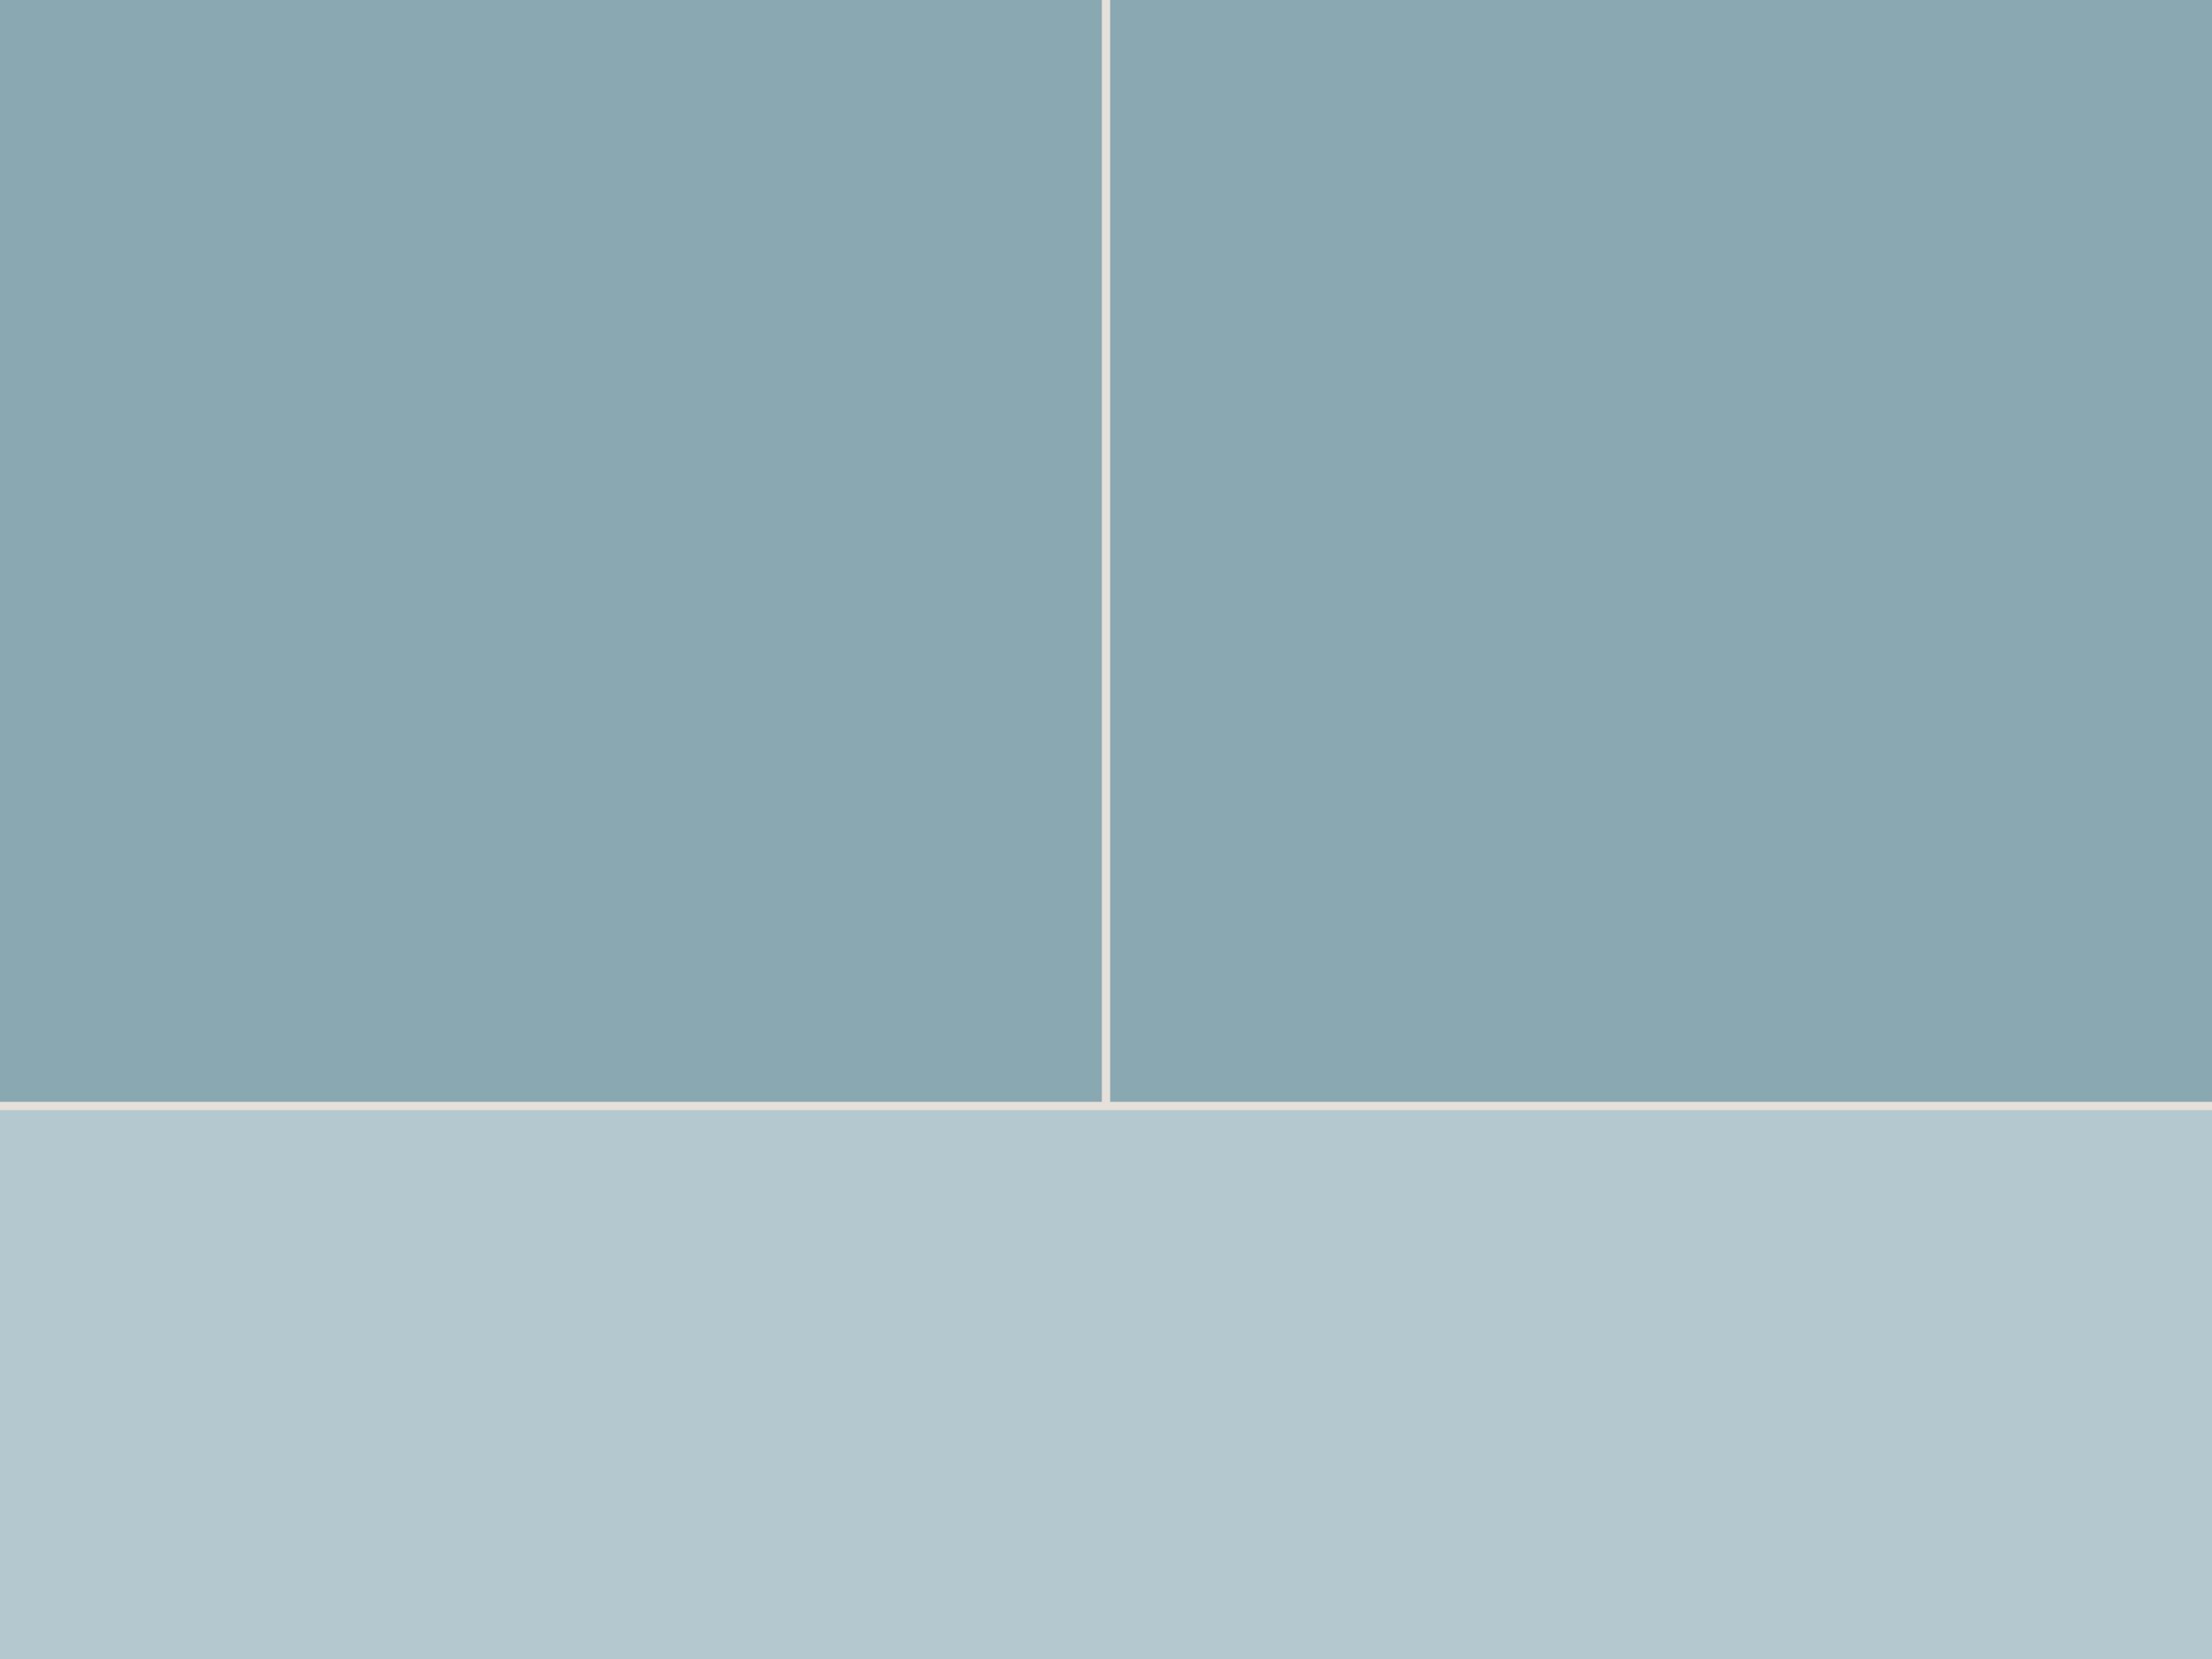
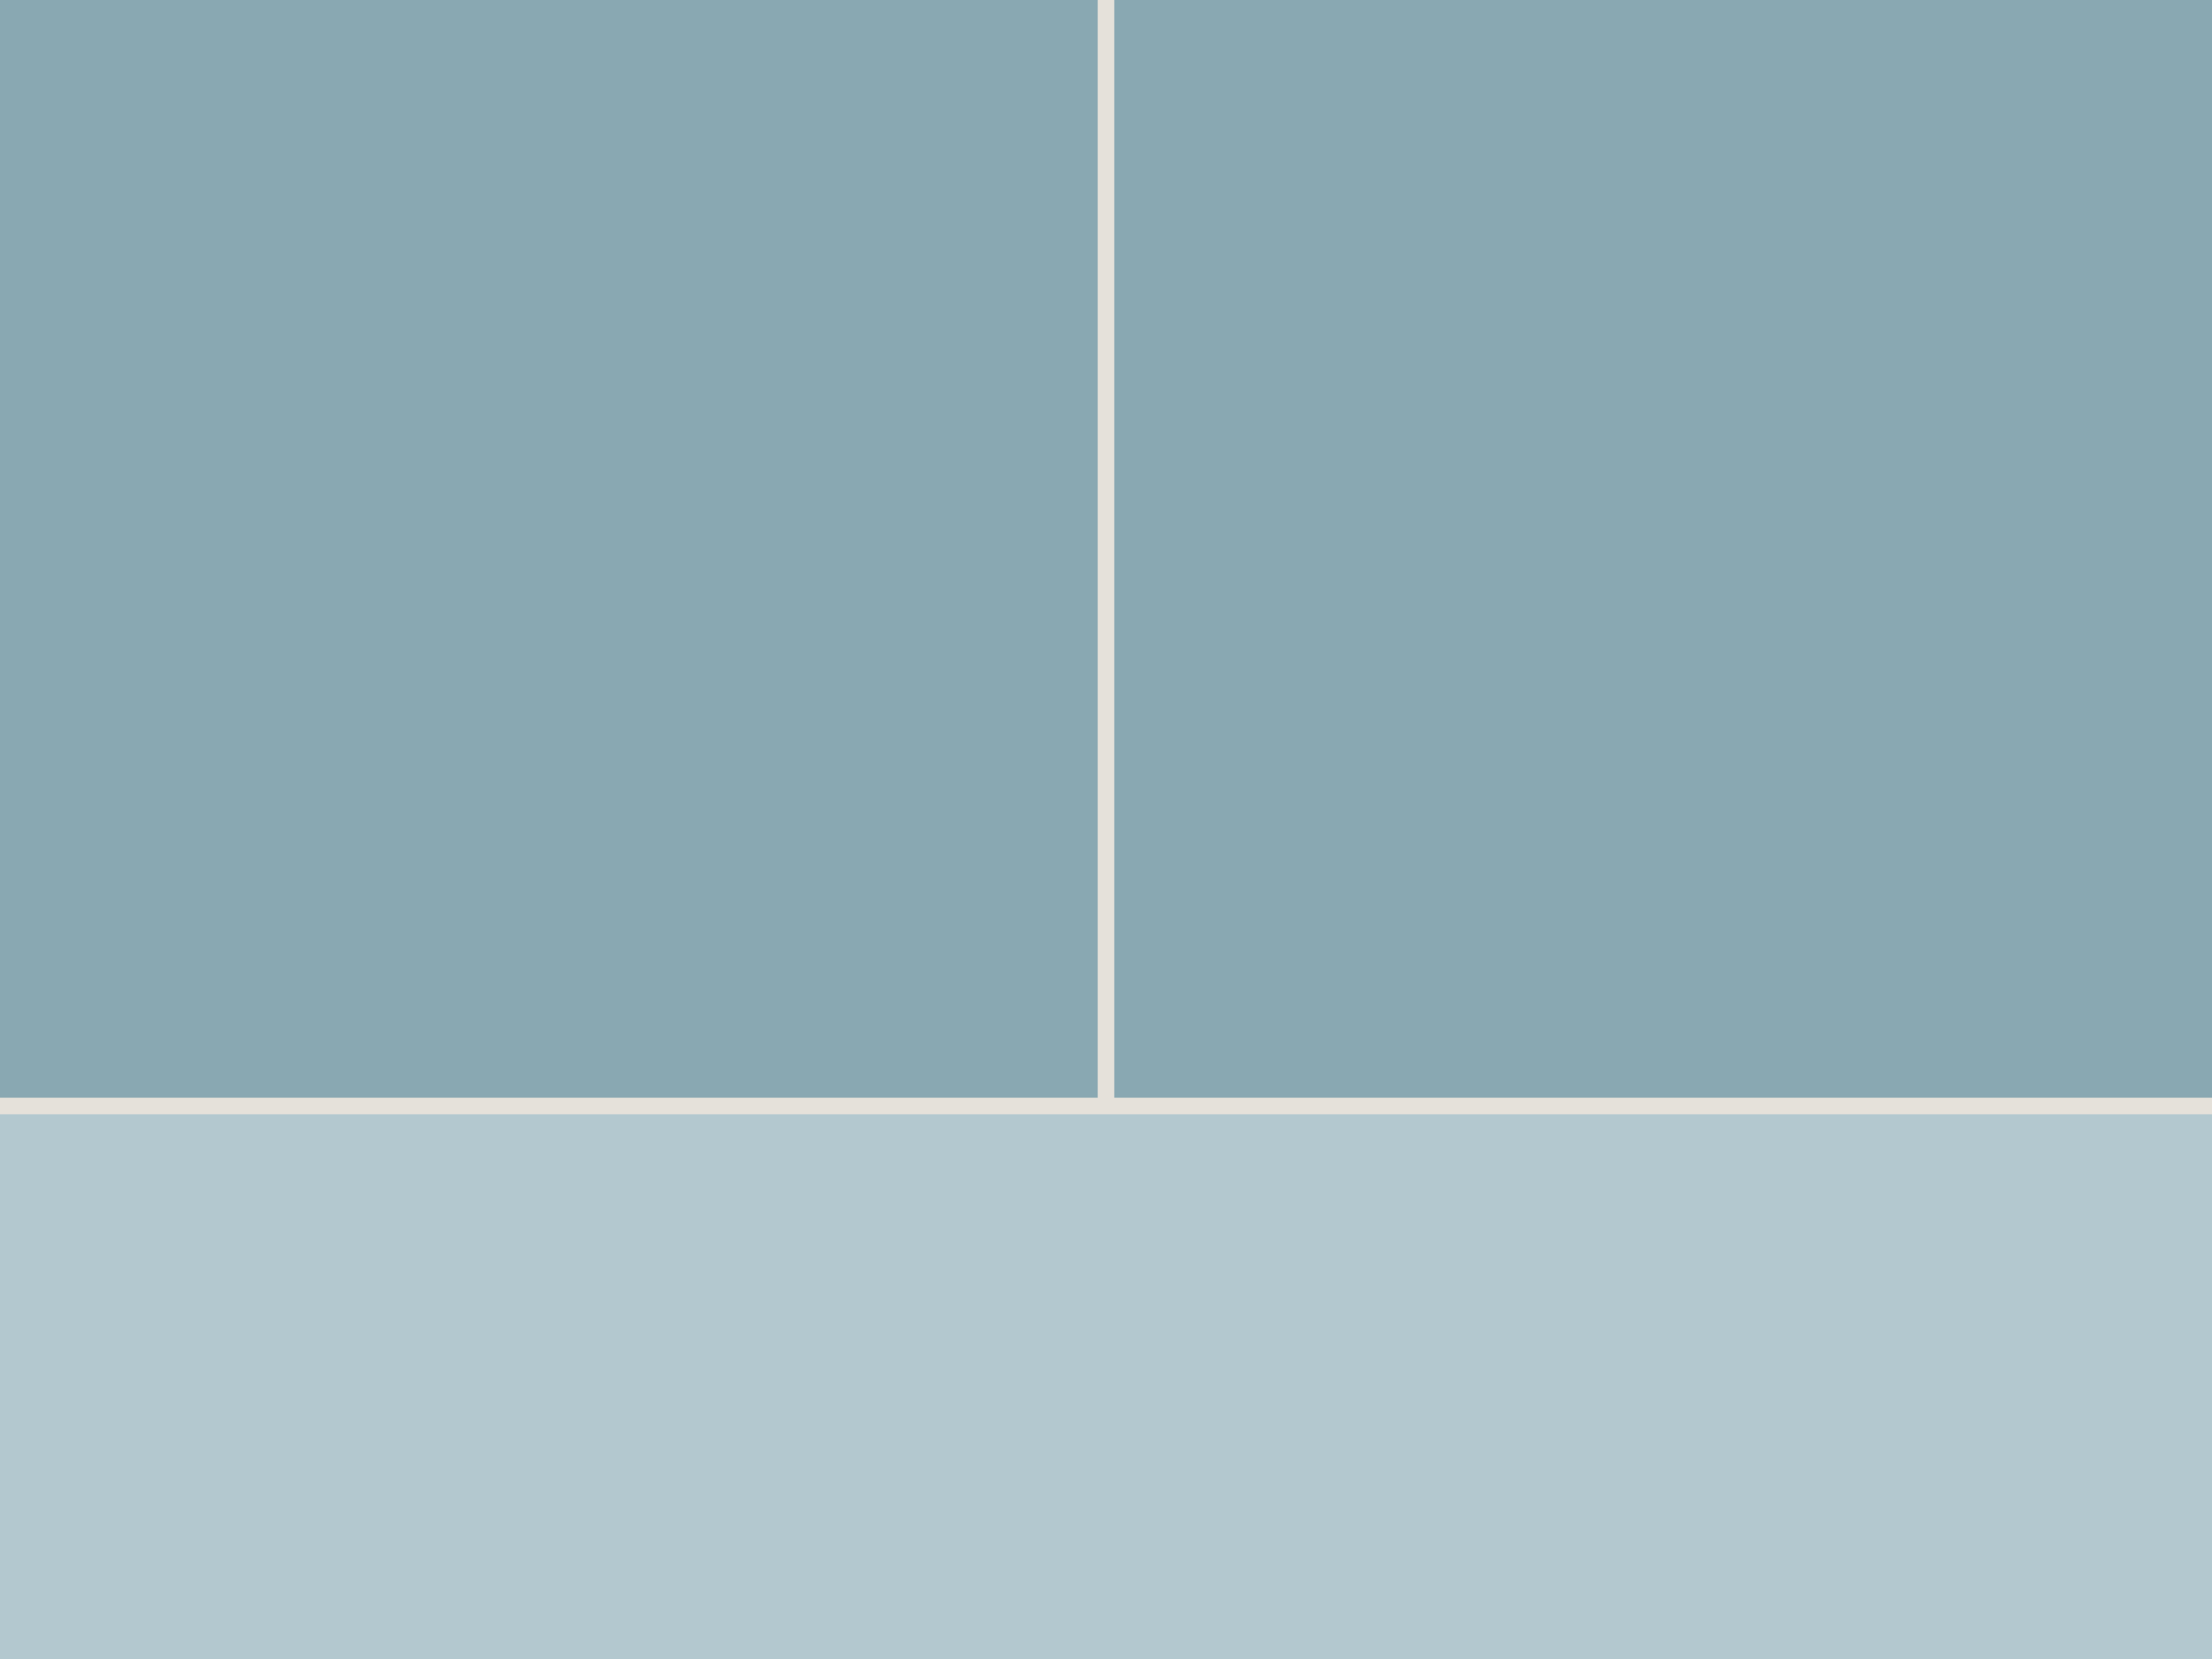
- <svg xmlns="http://www.w3.org/2000/svg" width="211.667mm" height="158.75mm" viewBox="0 0 211.667 158.75" version="1.1" id="svg1">
+ <svg xmlns="http://www.w3.org/2000/svg" width="211.667mm" height="158.75mm" viewBox="0 0 211.667 158.75" version="1.1" id="svg1" xml:space="preserve">
  <defs id="defs1" />
  <g id="layer1" transform="translate(205.7586,-46.55173)">
-     <rect style="opacity:1;fill:#000000;fill-opacity:1;stroke:#000000;stroke-width:0.794;stroke-linecap:round;stroke-miterlimit:3.4;stroke-dasharray:none;stroke-opacity:1;paint-order:fill markers stroke" id="rect7" width="13.825" height="40.592" x="-228.773" y="46.949" />
+     <rect style="opacity:1;fill:#e6e6e6;fill-opacity:1;stroke:none;stroke-width:0.794;stroke-linecap:round;stroke-miterlimit:3.4;stroke-dasharray:none;stroke-opacity:1;paint-order:fill markers stroke" id="rect15" width="88.065" height="88.065" x="-303.246" y="117.237" />
+     <rect style="opacity:1;fill:#666666;fill-opacity:1;stroke:none;stroke-width:0.794;stroke-linecap:round;stroke-miterlimit:3.4;stroke-dasharray:none;stroke-opacity:1;paint-order:fill markers stroke" id="rect7" width="13.36" height="65.192" x="-228.54" y="47.632" />
    <rect style="opacity:1;fill:#89a8b2;fill-opacity:1;stroke:none;stroke-width:0.665;stroke-linecap:round;stroke-miterlimit:3.4;paint-order:fill markers stroke" id="rect1" width="211.667" height="158.75" x="-205.759" y="46.552" />
    <rect style="opacity:1;fill:#b3c8cf;fill-opacity:1;stroke:none;stroke-width:0.665;stroke-linecap:round;stroke-miterlimit:3.4;paint-order:fill markers stroke" id="rect2" width="211.667" height="52.917" x="-205.759" y="152.385" />
    <rect style="opacity:1;fill:#89a8b2;fill-opacity:1;stroke:none;stroke-width:0.665;stroke-linecap:round;stroke-miterlimit:3.4;paint-order:fill markers stroke" id="rect3" width="105.833" height="105.833" x="-205.759" y="46.552" />
-     <path style="fill:#666666;stroke:#e5e1da;stroke-width:0.794;stroke-linecap:butt;stroke-linejoin:miter;stroke-dasharray:none;stroke-opacity:1" d="M -99.925,46.552 V 152.385" id="path3" />
-     <path style="fill:#666666;stroke:#e5e1da;stroke-width:0.794;stroke-linecap:butt;stroke-linejoin:miter;stroke-dasharray:none;stroke-opacity:1" d="M -205.759,152.385 H 5.908" id="path4" />
+     <path style="fill:#666666;stroke:#e5e1da;stroke-width:1.587;stroke-linecap:butt;stroke-linejoin:miter;stroke-dasharray:none;stroke-opacity:1" d="M -99.925,46.552 V 152.385" id="path3" />
+     <path style="fill:#666666;stroke:#e5e1da;stroke-width:1.587;stroke-linecap:butt;stroke-linejoin:miter;stroke-dasharray:none;stroke-opacity:1" d="M -205.759,152.385 H 5.908" id="path4" />
    <rect style="opacity:1;fill:#89a8b2;fill-opacity:1;stroke:#89a8b2;stroke-width:0.665;stroke-linecap:round;stroke-miterlimit:3.4;stroke-opacity:1;paint-order:fill markers stroke" id="rect4" width="11.032" height="11.032" x="-227.377" y="48.762" />
    <rect style="opacity:1;fill:#b3c8cf;fill-opacity:1;stroke:#b3c8cf;stroke-width:0.665;stroke-linecap:round;stroke-miterlimit:3.4;stroke-opacity:1;paint-order:fill markers stroke" id="rect5" width="11.032" height="11.032" x="-227.377" y="61.729" />
    <rect style="opacity:1;fill:#d2d5d2;fill-opacity:1;stroke:#d2d5d2;stroke-width:0.665;stroke-linecap:round;stroke-miterlimit:3.4;stroke-opacity:1;paint-order:fill markers stroke" id="rect6" width="11.032" height="11.032" x="-227.377" y="74.695" />
+     <rect style="opacity:1;fill:#89a8b2;fill-opacity:1;stroke:none;stroke-width:0.665;stroke-linecap:round;stroke-miterlimit:3.4;paint-order:fill markers stroke" id="rect8" width="211.667" height="158.75" x="-205.759" y="254.172" />
+     <rect style="opacity:1;fill:#b3c8cf;fill-opacity:1;stroke:none;stroke-width:0.665;stroke-linecap:round;stroke-miterlimit:3.4;paint-order:fill markers stroke" id="rect9" width="211.667" height="52.917" x="-205.759" y="360.006" />
+     <rect style="opacity:1;fill:#89a8b2;fill-opacity:1;stroke:none;stroke-width:0.665;stroke-linecap:round;stroke-miterlimit:3.4;paint-order:fill markers stroke" id="rect10" width="105.833" height="105.833" x="-205.759" y="254.172" />
+     <path style="fill:#666666;stroke:#b5bab5;stroke-width:1.587;stroke-linecap:butt;stroke-linejoin:miter;stroke-dasharray:none;stroke-opacity:1" d="M -99.925,254.172 V 360.006" id="path10" />
+     <path style="fill:#666666;stroke:#b5bab5;stroke-width:1.587;stroke-linecap:butt;stroke-linejoin:miter;stroke-dasharray:none;stroke-opacity:1" d="M -205.759,360.006 H 5.908" id="path11" />
+     <rect style="fill:#d2d5d2;fill-opacity:1;stroke:#b5bab5;stroke-width:1.588;stroke-linecap:round;stroke-miterlimit:3.4;stroke-dasharray:none;stroke-opacity:1;paint-order:fill markers stroke" id="rect11" width="9.412" height="9.412" x="-17.447" y="363.623" ry="1.856" />
+     <rect style="opacity:1;fill:#b5bab5;fill-opacity:1;stroke:#b5bab5;stroke-width:0.665;stroke-linecap:round;stroke-miterlimit:3.4;stroke-opacity:1;paint-order:fill markers stroke" id="rect12" width="11.032" height="11.032" x="-227.377" y="87.661" />
+     <rect style="opacity:1;fill:#182225;fill-opacity:1;stroke:#182225;stroke-width:0.665;stroke-linecap:round;stroke-miterlimit:3.4;stroke-opacity:1;paint-order:fill markers stroke" id="rect13" width="11.032" height="11.032" x="-227.377" y="100.627" />
+     <g style="fill:#000000;stroke-width:25" id="g14" transform="matrix(0.1411111,0,0,0.1411111,-256.6934,140.4413)">
+       <g id="g2" style="stroke-width:25">
+         <path d="m 8.212,49.758 c -0.391,-0.391 -1.023,-0.391 -1.414,0 l -2.5,2.5 c -0.856,0.855 -1.328,1.995 -1.328,3.207 0,1.211 0.472,2.351 1.328,3.207 C 5.154,59.528 6.293,60 7.505,60 c 1.211,0 2.351,-0.472 3.207,-1.328 1.768,-1.77 1.768,-4.646 0,-6.414 z" id="path1" style="stroke-width:25" />
+         <path d="M 55.164,10.403 C 57.407,8.158 57.662,4.558 55.742,2.207 54.598,0.805 52.901,0 51.087,0 49.481,0 47.975,0.622 46.845,1.751 l -3.526,3.527 c -1.119,1.119 -3.069,1.119 -4.187,0 L 38.549,4.695 C 37.71,3.858 36.25,3.858 35.415,4.696 L 31.48,8.632 c -0.419,0.419 -0.649,0.976 -0.649,1.567 0,0.593 0.23,1.149 0.649,1.568 L 33.448,13.735 18.183,29 17.184,29.999 c -1.562,1.562 -2.727,3.501 -3.395,5.688 -0.258,0.845 -0.623,1.655 -1.066,2.418 -0.028,0.048 -0.048,0.099 -0.076,0.146 -0.022,0.036 -0.05,0.069 -0.072,0.105 -0.224,0.363 -0.462,0.718 -0.724,1.055 -0.289,0.37 -0.6,0.723 -0.932,1.055 l -4.413,4.413 5.656,5.656 4.375,-4.374 c 1.354,-1.353 3.037,-2.355 4.87,-2.898 1.289,-0.383 2.501,-0.979 3.618,-1.721 0.748,-0.496 1.46,-1.046 2.097,-1.683 L 37.982,29 v 0 l 5.366,-5.365 1.967,1.967 c 0.419,0.42 0.976,0.65 1.568,0.65 0.592,0 1.148,-0.23 1.567,-0.649 l 3.936,-3.936 c 0.864,-0.864 0.864,-2.271 0,-3.136 L 51.805,17.95 c -0.56,-0.56 -0.867,-1.303 -0.867,-2.094 0,-0.791 0.308,-1.534 0.867,-2.093 z M 35.153,29 H 21.011 l 13.851,-13.851 7.071,7.071 z" id="path2" style="stroke-width:25" />
+       </g>
+     </g>
+     <g style="fill:#000000;stroke-width:25.005" id="g15" transform="matrix(0.5290662,0,0,0.5290662,-281.4948,139.4751)">
+       <path d="m 16,8 a 0.5,0.5 0 0 1 -0.5,0.5 h -15 a 0.5,0.5 0 0 1 0,-1 h 15 A 0.5,0.5 0 0 1 16,8 Z M 10.15,12.65 8.5,14.29 V 10.5 a 0.5,0.5 0 0 0 -1,0 v 3.79 L 5.85,12.65 a 0.495,0.495 0 0 0 -0.7,0.7 l 2.5,2.5 a 0.48,0.48 0 0 0 0.7,0 l 2.5,-2.5 a 0.495,0.495 0 0 0 -0.7,-0.7 z M 5.5,3.5 A 0.47,0.47 0 0 0 5.85,3.35 L 7.5,1.71 V 5.5 a 0.5,0.5 0 0 0 1,0 V 1.71 l 1.65,1.64 a 0.48,0.48 0 0 0 0.7,0 0.48,0.48 0 0 0 0,-0.7 l -2.5,-2.5 a 0.48,0.48 0 0 0 -0.7,0 l -2.5,2.5 a 0.48,0.48 0 0 0 0,0.7 0.47,0.47 0 0 0 0.35,0.15 z" id="path1-3" style="stroke-width:25.005" />
+     </g>
+     <g style="fill:#000000;stroke-width:39.82" id="g14-7" transform="matrix(0.08859337,0,0,0.08859337,-15.39899,365.8191)">
+       <g id="g2-9" style="stroke-width:39.82">
+         <path d="m 8.212,49.758 c -0.391,-0.391 -1.023,-0.391 -1.414,0 l -2.5,2.5 c -0.856,0.855 -1.328,1.995 -1.328,3.207 0,1.211 0.472,2.351 1.328,3.207 C 5.154,59.528 6.293,60 7.505,60 c 1.211,0 2.351,-0.472 3.207,-1.328 1.768,-1.77 1.768,-4.646 0,-6.414 z" id="path1-39" style="stroke-width:39.82" />
+         <path d="M 55.164,10.403 C 57.407,8.158 57.662,4.558 55.742,2.207 54.598,0.805 52.901,0 51.087,0 49.481,0 47.975,0.622 46.845,1.751 l -3.526,3.527 c -1.119,1.119 -3.069,1.119 -4.187,0 L 38.549,4.695 C 37.71,3.858 36.25,3.858 35.415,4.696 L 31.48,8.632 c -0.419,0.419 -0.649,0.976 -0.649,1.567 0,0.593 0.23,1.149 0.649,1.568 L 33.448,13.735 18.183,29 17.184,29.999 c -1.562,1.562 -2.727,3.501 -3.395,5.688 -0.258,0.845 -0.623,1.655 -1.066,2.418 -0.028,0.048 -0.048,0.099 -0.076,0.146 -0.022,0.036 -0.05,0.069 -0.072,0.105 -0.224,0.363 -0.462,0.718 -0.724,1.055 -0.289,0.37 -0.6,0.723 -0.932,1.055 l -4.413,4.413 5.656,5.656 4.375,-4.374 c 1.354,-1.353 3.037,-2.355 4.87,-2.898 1.289,-0.383 2.501,-0.979 3.618,-1.721 0.748,-0.496 1.46,-1.046 2.097,-1.683 L 37.982,29 v 0 l 5.366,-5.365 1.967,1.967 c 0.419,0.42 0.976,0.65 1.568,0.65 0.592,0 1.148,-0.23 1.567,-0.649 l 3.936,-3.936 c 0.864,-0.864 0.864,-2.271 0,-3.136 L 51.805,17.95 c -0.56,-0.56 -0.867,-1.303 -0.867,-2.094 0,-0.791 0.308,-1.534 0.867,-2.093 z M 35.153,29 H 21.011 l 13.851,-13.851 7.071,7.071 z" id="path2-7" style="stroke-width:39.82" />
+       </g>
+     </g>
+     <rect style="fill:#d2d5d2;fill-opacity:1;stroke:#b5bab5;stroke-width:1.587;stroke-linecap:round;stroke-miterlimit:3.4;stroke-dasharray:none;stroke-opacity:1;paint-order:fill markers stroke" id="rect16" width="30.295" height="31.413" x="-27.889" y="376.983" ry="2.464" />
+     <g id="g23" transform="translate(0,0.4570419)">
+       <text xml:space="preserve" style="font-size:3.44px;line-height:1.25;font-family:sans-serif;letter-spacing:0.4px;stroke-width:0.265" x="-12.619" y="381.895" id="text16">
+         <tspan id="tspan16" style="font-style:normal;font-variant:normal;font-weight:normal;font-stretch:normal;font-size:3.44px;font-family:sans-serif;-inkscape-font-specification:sans-serif;text-align:center;text-anchor:middle;stroke-width:0.265" x="-12.42" y="381.895">RGB:</tspan>
+       </text>
+       <text xml:space="preserve" style="font-size:2.91px;line-height:1.25;font-family:sans-serif;letter-spacing:0.4px;stroke-width:0.265" x="-12.585" y="385.757" id="text17">
+         <tspan id="tspan17" style="font-size:2.91px;text-align:center;text-anchor:middle;stroke-width:0.265" x="-12.385" y="385.757">(255,0,0)</tspan>
+       </text>
+     </g>
+     <g id="g22" transform="translate(0,0.4797149)">
+       <text xml:space="preserve" style="font-size:3.44px;line-height:1.25;font-family:sans-serif;letter-spacing:0.4px;stroke-width:0.265" x="-12.619" y="391.552" id="text18">
+         <tspan id="tspan18" style="font-style:normal;font-variant:normal;font-weight:normal;font-stretch:normal;font-size:3.44px;font-family:sans-serif;-inkscape-font-specification:sans-serif;text-align:center;text-anchor:middle;stroke-width:0.265" x="-12.42" y="391.552">HSB:</tspan>
+       </text>
+       <text xml:space="preserve" style="font-size:2.91px;line-height:1.25;font-family:sans-serif;letter-spacing:0.4px;stroke-width:0.265" x="-12.585" y="395.414" id="text19">
+         <tspan id="tspan19" style="font-size:2.91px;text-align:center;text-anchor:middle;stroke-width:0.265" x="-12.385" y="395.414">(255,255,255)</tspan>
+       </text>
+     </g>
+     <g id="g21" transform="translate(0,0.4570419)">
+       <text xml:space="preserve" style="font-size:3.44px;line-height:1.25;font-family:sans-serif;letter-spacing:0.4px;stroke-width:0.265" x="-12.619" y="401.209" id="text20">
+         <tspan id="tspan20" style="font-style:normal;font-variant:normal;font-weight:normal;font-stretch:normal;font-size:3.44px;font-family:sans-serif;-inkscape-font-specification:sans-serif;text-align:center;text-anchor:middle;stroke-width:0.265" x="-12.42" y="401.209">HEX:</tspan>
+       </text>
+       <text xml:space="preserve" style="font-size:2.91px;line-height:1.25;font-family:sans-serif;letter-spacing:0.4px;stroke-width:0.265" x="-12.585" y="405.071" id="text21">
+         <tspan id="tspan21" style="font-size:2.91px;text-align:center;text-anchor:middle;stroke-width:0.265" x="-12.385" y="405.071">#FF0000</tspan>
+       </text>
+     </g>
+     <g style="fill:none;stroke-width:11.129" id="g24" transform="matrix(0.02678764,0,0,0.02678764,-295.6202,152.2954)">
+       <path style="color:#000000;fill:#0468ff;stroke-width:11.129;-inkscape-stroke:none" d="m 400,25 v 150 c 116.667,0 150,62.5 150,125 0,62.5 -33.333,125 -150,125 V 575 C 583.333,575 700,437.5 700,300 700,162.5 583.333,25 400,25 Z" id="path1-6" />
+       <path style="color:#000000;fill:#1f34ab;stroke-width:11.129;-inkscape-stroke:none" d="M 340,155 40,555 160,645 460,245 Z" id="path2-73" />
+       <path style="color:#000000;fill:#85aeff;stroke-width:11.129;-inkscape-stroke:none" d="m 167.082,266.459 -134.164,67.082 100,200 134.164,-67.082 z" id="path3-5" />
+     </g>
+     <path id="path28" style="color:#000000;fill:#0468ff;stroke-width:0.298;-inkscape-stroke:none" d="M -288.923 177.913 L -296.29 179.886 L -296.29 186.795 C -296.29 191.706 -292.606 194.831 -288.923 194.831 C -285.24 194.831 -281.557 191.706 -281.557 186.795 L -281.557 179.886 L -288.923 177.913 z M -288.924 182.073 L -285.575 182.97 L -285.575 186.795 C -285.575 189.92 -287.249 190.813 -288.923 190.813 C -290.597 190.813 -292.272 189.92 -292.272 186.795 L -292.272 182.97 L -288.924 182.073 z " />
+     <path id="rect34" style="fill:#85aeff;fill-opacity:1;stroke:none;stroke-width:1.587;stroke-linecap:round;stroke-miterlimit:3.4;stroke-dasharray:none;stroke-opacity:1;paint-order:fill markers stroke" d="M -288.923 182.656 L -288.923 190.23 C -287.472 190.23 -286.021 189.456 -286.021 186.748 L -286.021 183.433 L -288.923 182.656 z " />
+     <g id="g37" transform="rotate(-50.83002,-277.7774,210.3326)">
+       <path id="rect27" style="fill:#1f34ab;stroke-width:1.587;stroke-linecap:round;stroke-miterlimit:3.4;paint-order:fill markers stroke" d="m -265.989,180.655 0.849,1.575 0.31,1.575 v 1.05 1.05 1.05 1.05 1.05 1.05 1.05 1.05 1.05 1.05 l -0.584,1.05 0.034,1.05 0.366,1.05 h -1.948 l 0.366,-1.05 0.034,-1.05 -0.584,-1.05 v -1.05 -1.05 -1.05 -1.05 -1.05 -1.05 -1.05 -1.05 -1.05 -1.05 l 0.31,-1.575 z" />
+       <path id="rect36" style="fill:#85aeff;stroke-width:1.587;stroke-linecap:round;stroke-miterlimit:3.4;paint-order:fill markers stroke" d="m -269.697,192.405 0.463,-0.499 h 0.463 0.463 0.463 0.463 0.463 0.463 0.463 0.463 0.463 0.463 0.463 0.463 0.463 0.463 l 0.463,0.499 v 0.805 l -0.463,0.499 h -0.463 -0.463 -0.463 -0.463 -0.463 -0.463 -0.463 -0.463 -0.463 -0.463 -0.463 -0.463 -0.463 -0.463 l -0.463,-0.499 z" />
+       <path id="path36" style="fill:#85aeff;fill-opacity:1;stroke-width:1.587;stroke-linecap:round;stroke-miterlimit:3.4;paint-order:fill markers stroke" d="m -265.989,181.777 v 1.115 l 0.257,0.477 0.14,1.215 v 0.81 0.81 0.81 0.81 0.81 0.81 0.81 0.811 0.377 h 0.397 v -0.754 -0.811 -0.81 -0.81 -0.81 -0.81 -0.81 -0.81 -0.81 l -0.14,-1.215 z" />
+     </g>
+     <g id="g39" transform="matrix(-0.6316048,-0.7752905,-0.7752905,0.6316048,-312.4458,-137.8727)">
+       <path id="path37" style="fill:#1f34ab;stroke-width:1.587;stroke-linecap:round;stroke-miterlimit:3.4;paint-order:fill markers stroke" d="m -265.989,180.655 0.849,1.575 0.31,1.575 v 1.05 1.05 1.05 1.05 1.05 1.05 1.05 1.05 1.05 1.05 l -0.584,1.05 0.034,1.05 0.366,1.05 h -1.948 l 0.366,-1.05 0.034,-1.05 -0.584,-1.05 v -1.05 -1.05 -1.05 -1.05 -1.05 -1.05 -1.05 -1.05 -1.05 -1.05 l 0.31,-1.575 z" />
+       <path id="path38" style="fill:#85aeff;stroke-width:1.587;stroke-linecap:round;stroke-miterlimit:3.4;paint-order:fill markers stroke" d="m -269.697,192.405 0.463,-0.499 h 0.463 0.463 0.463 0.463 0.463 0.463 0.463 0.463 0.463 0.463 0.463 0.463 0.463 0.463 l 0.463,0.499 v 0.805 l -0.463,0.499 h -0.463 -0.463 -0.463 -0.463 -0.463 -0.463 -0.463 -0.463 -0.463 -0.463 -0.463 -0.463 -0.463 -0.463 l -0.463,-0.499 z" />
+       <path id="path39" style="fill:#85aeff;fill-opacity:1;stroke-width:1.587;stroke-linecap:round;stroke-miterlimit:3.4;paint-order:fill markers stroke" d="m -265.989,181.777 v 1.115 l 0.257,0.477 0.14,1.215 v 0.81 0.81 0.81 0.81 0.81 0.81 0.81 0.811 0.377 h 0.397 v -0.754 -0.811 -0.81 -0.81 -0.81 -0.81 -0.81 -0.81 -0.81 l -0.14,-1.215 z" />
+     </g>
+     <g id="g45" transform="rotate(-45,-246.3469,214.72)" />
+     <g id="g47" transform="translate(0.7758662,-1.158562)">
+       <path id="path42" style="color:#000000;fill:#0468ff;stroke-width:0.298;-inkscape-stroke:none" d="m -264.189,177.913 -7.367,1.974 v 6.909 c 0,4.911 3.684,8.036 7.367,8.036 3.683,0 7.366,-3.125 7.366,-8.036 v -6.909 z m -10e-4,4.16 3.349,0.897 v 3.825 c 0,3.125 -1.674,4.018 -3.348,4.018 -1.674,0 -3.349,-0.893 -3.349,-4.018 v -3.825 z" />
+       <path id="rect42" style="fill:#1f34ab;fill-opacity:1;stroke-width:1.587;stroke-linecap:round;stroke-miterlimit:3.4;paint-order:fill markers stroke" d="m -238.863,174.144 -1.588,1.711 0.669,10.362 0.009,2.036 0.54,2.036 0.369,2.036 0.369,-2.036 0.54,-2.036 0.009,-2.036 0.669,-10.362 z" transform="rotate(-45,-246.3469,214.72)" />
+       <path id="path43" style="fill:#85aeff;fill-opacity:1;stroke-width:1.587;stroke-linecap:round;stroke-miterlimit:3.4;paint-order:fill markers stroke" d="m -235.908,185.423 v 1.898 h -0.739 -0.739 -0.739 -0.739 -0.739 -0.739 -0.739 -0.739 v -1.898 h 0.739 0.739 0.739 0.739 0.739 0.739 0.739 z" transform="rotate(-45,-246.3469,214.72)" />
+       <rect style="fill:#85aeff;fill-opacity:1;stroke:none;stroke-width:1.587;stroke-linecap:round;stroke-miterlimit:3.4;stroke-dasharray:none;stroke-opacity:1;paint-order:fill markers stroke" id="rect44" width="1.993" height="1.993" x="-34.608" y="303.195" transform="translate(-223.9833,-111.3035)" />
+       <g id="g46" transform="rotate(45,-256.61,153.8051)">
+         <path id="path45" style="fill:#1f34ab;fill-opacity:1;stroke-width:1.587;stroke-linecap:round;stroke-miterlimit:3.4;paint-order:fill markers stroke" d="m -238.863,174.144 -1.588,1.711 0.669,10.362 0.009,2.036 0.54,2.036 0.369,2.036 0.369,-2.036 0.54,-2.036 0.009,-2.036 0.669,-10.362 z" />
+         <path id="path46" style="fill:#85aeff;fill-opacity:1;stroke-width:1.587;stroke-linecap:round;stroke-miterlimit:3.4;paint-order:fill markers stroke" d="m -235.886,185.416 v 1.912 h -0.744 -0.744 -0.744 -0.744 -0.744 -0.744 -0.744 -0.744 v -1.912 h 0.744 0.744 0.744 0.744 0.744 0.744 0.744 z" />
+         <rect style="fill:#85aeff;fill-opacity:1;stroke:none;stroke-width:1.587;stroke-linecap:round;stroke-miterlimit:3.4;stroke-dasharray:none;stroke-opacity:1;paint-order:fill markers stroke" id="rect46" width="1.993" height="1.993" x="-34.608" y="303.195" transform="rotate(45)" />
+       </g>
+     </g>
+     <g id="g54" transform="matrix(4.00387,0,0,4.003545,790.7602,-645.2659)" style="stroke-width:0.25">
+       <rect style="fill:none;fill-opacity:1;stroke:none;stroke-width:0.397;stroke-linecap:round;stroke-miterlimit:3.4;stroke-dasharray:none;stroke-opacity:1;paint-order:fill markers stroke" id="rect48" width="16.917" height="16.917" x="-271.777" y="213.797" />
+       <g id="g53" transform="translate(0.7758662,35.8831)" style="stroke-width:0.25">
+         <path id="path48" style="color:#000000;fill:#0468ff;stroke-width:0.074;-inkscape-stroke:none" d="m -264.189,177.913 -7.367,1.974 v 6.909 c 0,4.911 3.684,8.036 7.367,8.036 3.683,0 7.366,-3.125 7.366,-8.036 v -6.909 z m -10e-4,4.16 3.349,0.897 v 3.825 c 0,3.125 -1.674,4.018 -3.348,4.018 -1.674,0 -3.349,-0.893 -3.349,-4.018 v -3.825 z" />
+         <path id="path49" style="fill:#1f34ab;fill-opacity:1;stroke-width:0.397;stroke-linecap:round;stroke-miterlimit:3.4;paint-order:fill markers stroke" d="m -238.863,174.144 -1.588,1.711 0.669,10.362 0.009,2.036 0.54,2.036 0.369,2.036 0.369,-2.036 0.54,-2.036 0.009,-2.036 0.669,-10.362 z" transform="rotate(-45,-246.3469,214.72)" />
+         <path id="path50" style="fill:#85aeff;fill-opacity:1;stroke-width:0.397;stroke-linecap:round;stroke-miterlimit:3.4;paint-order:fill markers stroke" d="m -235.908,185.423 v 1.898 h -0.739 -0.739 -0.739 -0.739 -0.739 -0.739 -0.739 -0.739 v -1.898 h 0.739 0.739 0.739 0.739 0.739 0.739 0.739 z" transform="rotate(-45,-246.3469,214.72)" />
+         <rect style="fill:#85aeff;fill-opacity:1;stroke:none;stroke-width:0.397;stroke-linecap:round;stroke-miterlimit:3.4;stroke-dasharray:none;stroke-opacity:1;paint-order:fill markers stroke" id="rect50" width="1.993" height="1.993" x="-34.608" y="303.195" transform="translate(-223.9833,-111.3035)" />
+         <g id="g52" transform="rotate(45,-256.61,153.8051)" style="stroke-width:0.25">
+           <path id="path51" style="fill:#1f34ab;fill-opacity:1;stroke-width:0.397;stroke-linecap:round;stroke-miterlimit:3.4;paint-order:fill markers stroke" d="m -238.863,174.144 -1.588,1.711 0.669,10.362 0.009,2.036 0.54,2.036 0.369,2.036 0.369,-2.036 0.54,-2.036 0.009,-2.036 0.669,-10.362 z" />
+           <path id="path52" style="fill:#85aeff;fill-opacity:1;stroke-width:0.397;stroke-linecap:round;stroke-miterlimit:3.4;paint-order:fill markers stroke" d="m -235.886,185.416 v 1.912 h -0.744 -0.744 -0.744 -0.744 -0.744 -0.744 -0.744 -0.744 v -1.912 h 0.744 0.744 0.744 0.744 0.744 0.744 0.744 z" />
+           <rect style="fill:#85aeff;fill-opacity:1;stroke:none;stroke-width:0.397;stroke-linecap:round;stroke-miterlimit:3.4;stroke-dasharray:none;stroke-opacity:1;paint-order:fill markers stroke" id="rect52" width="1.993" height="1.993" x="-34.608" y="303.195" transform="rotate(45)" />
+         </g>
+       </g>
+     </g>
  </g>
</svg>
